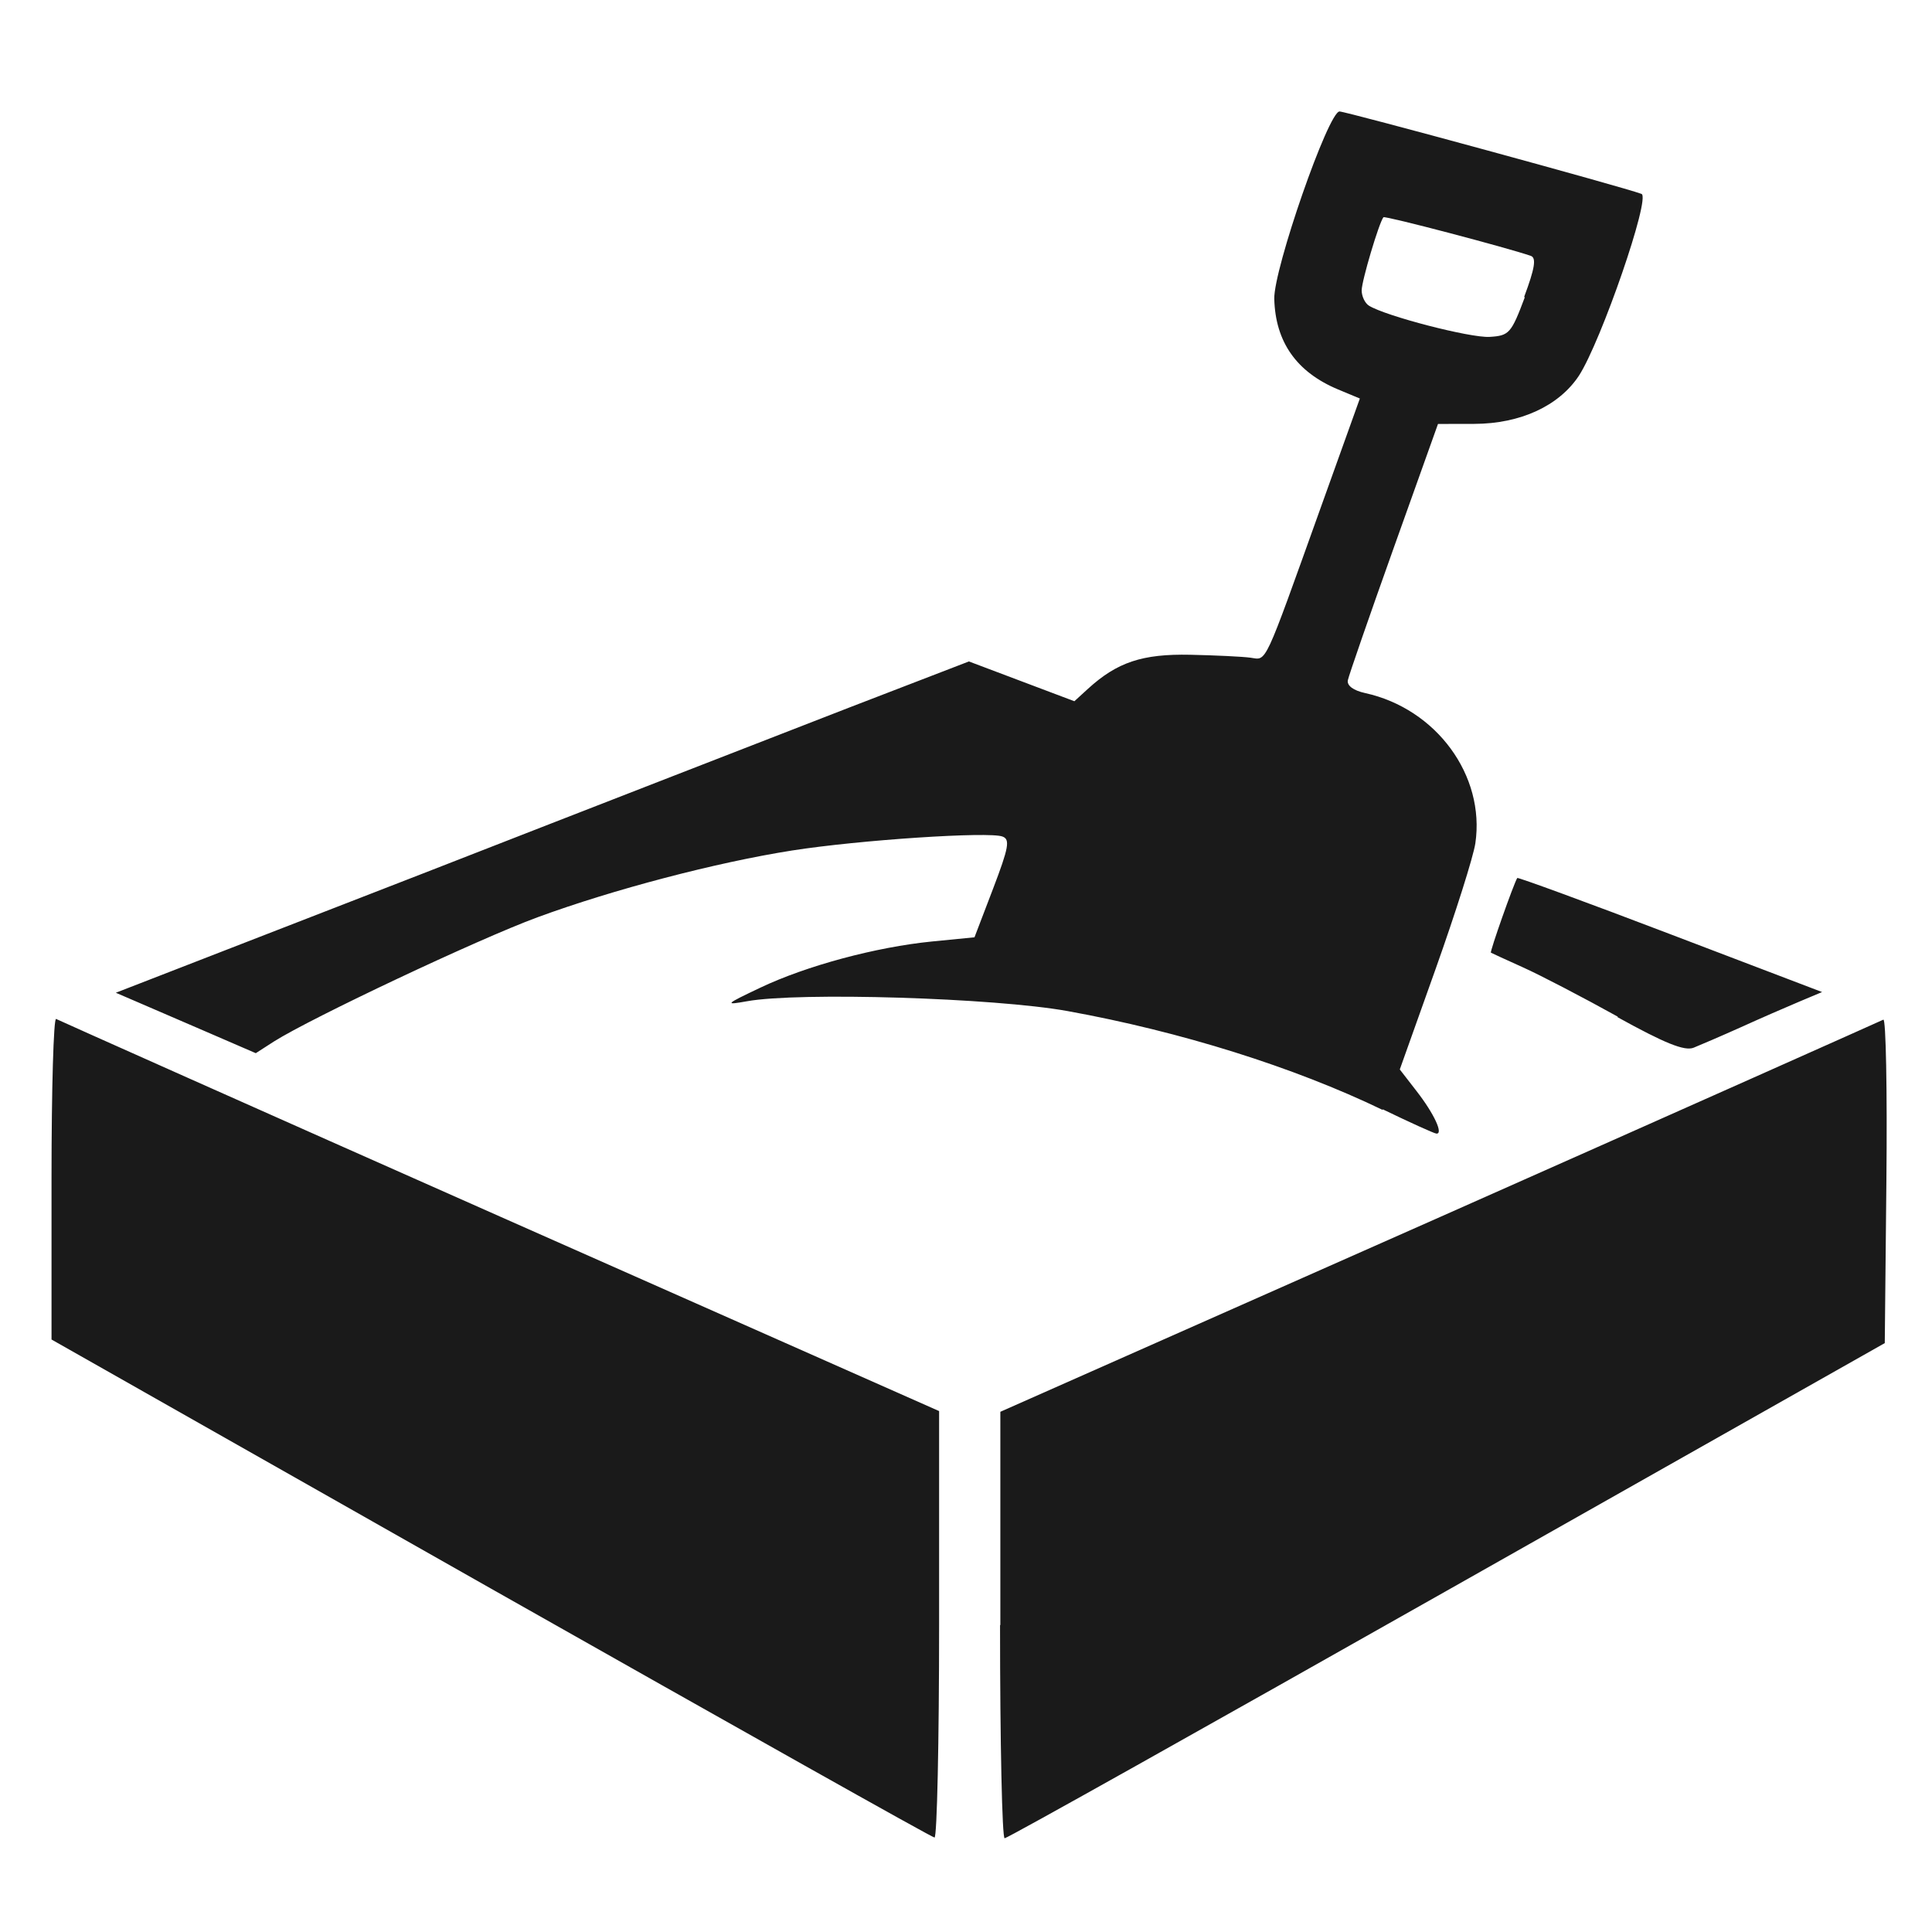
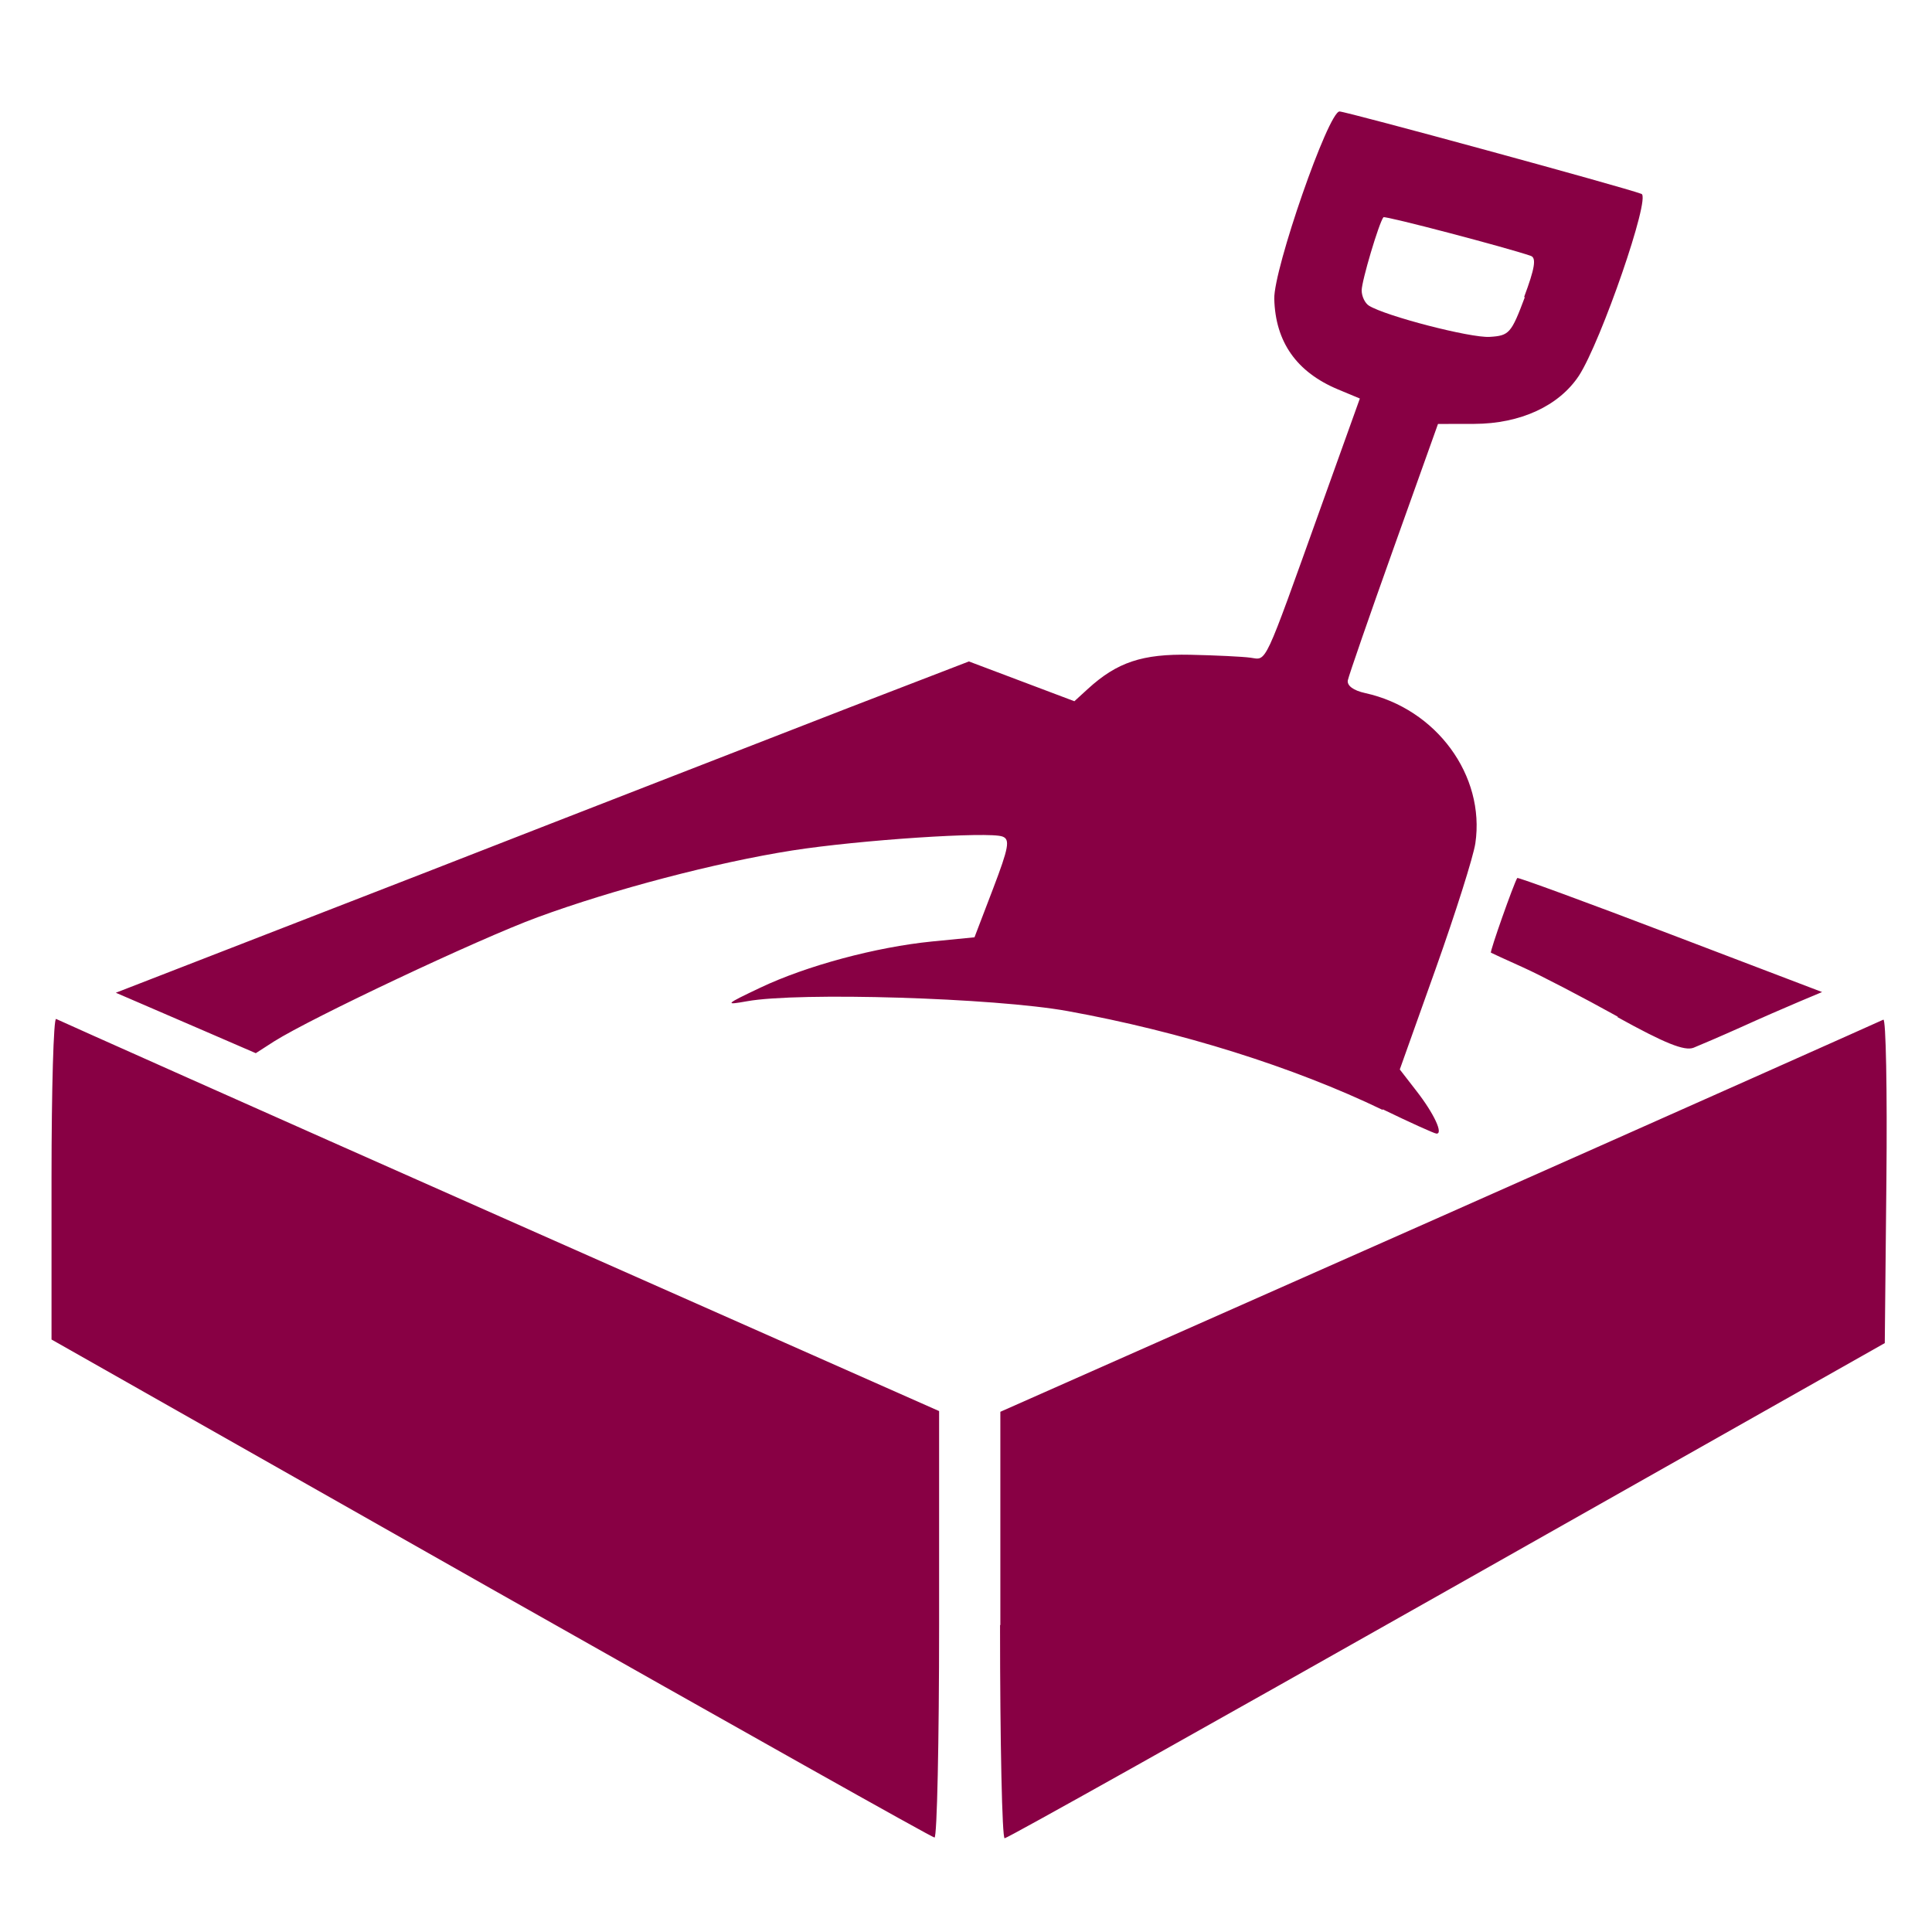
<svg xmlns="http://www.w3.org/2000/svg" width="512" height="512" version="1.1" viewBox="0 0 135 135">
-   <path d="m34.3 111-30.7-17.4v-11.3c0-6.19 0.144-11.2 0.321-11.1 0.176 0.093 14.1 6.31 31 13.8l30.7 13.6v14.9c0 8.17-0.144 14.9-0.321 14.9-0.176-4e-3 -14.1-7.84-31-17.4zm35.6 2.55v-14.9l30.7-13.6c16.9-7.5 30.8-13.7 31-13.8 0.18-0.096 0.276 4.95 0.214 11.2l-0.114 11.4-30.6 17.3c-16.8 9.5-30.7 17.3-30.9 17.3-0.176 4e-3 -0.321-6.68-0.321-14.9zm26.7-36c-6.2-2.99-14.1-5.47-22-6.9-5.12-0.927-18.8-1.34-22.4-0.687-1.6 0.285-1.54 0.223 0.923-0.946 3.24-1.54 8.09-2.84 12-3.23l2.97-0.292 1.3-3.4c1.09-2.86 1.2-3.44 0.66-3.64-0.945-0.363-10 0.238-14.7 0.973-5.31 0.836-12.5 2.72-17.8 4.67-4.16 1.53-15.8 7.03-18.4 8.67l-1.28 0.824-3.42-1.48c-1.88-0.812-4.08-1.76-4.89-2.11l-1.47-0.633 21.4-8.31c11.7-4.57 25.1-9.77 29.8-11.6l8.41-3.24 7.37 2.78 0.948-0.867c2.04-1.86 3.8-2.45 7.15-2.38 1.76 0.037 3.66 0.129 4.21 0.205 1.16 0.16 0.869 0.77 4.91-10.5l2.73-7.61-1.53-0.638c-2.89-1.21-4.37-3.31-4.45-6.32-0.055-2.07 3.78-13.1 4.56-13.1 0.456 0 19.9 5.3 21.1 5.76 0.656 0.246-2.82 10.3-4.37 12.7-1.4 2.12-4.1 3.36-7.31 3.37l-2.54 5e-3 -3.09 8.65c-1.7 4.76-3.14 8.92-3.21 9.26-0.073 0.374 0.389 0.716 1.21 0.895 4.97 1.09 8.4 5.76 7.7 10.5-0.142 0.943-1.39 4.88-2.77 8.76l-2.51 7.04 1.17 1.51c1.23 1.58 1.9 3.03 1.38 2.97-0.169-0.02-1.85-0.779-3.73-1.69zm9.9-56.8c0.747-2 0.866-2.73 0.468-2.87-1.63-0.567-10.2-2.82-10.3-2.7-0.308 0.38-1.52 4.45-1.52 5.11 0 0.415 0.229 0.895 0.509 1.07 1.18 0.732 7.09 2.26 8.43 2.18 1.37-0.083 1.51-0.24 2.46-2.77zm6.56 50.3c-2.47-1.37-5.45-2.92-6.63-3.45s-2.19-0.997-2.25-1.03c-0.094-0.05 1.59-4.82 1.84-5.22 0.04-0.062 4.86 1.7 10.7 3.93l10.6 4.04-1.62 0.681c-0.89 0.375-2.72 1.17-4.06 1.78-1.34 0.602-2.83 1.24-3.3 1.43-0.635 0.247-2.01-0.308-5.34-2.15z" fill="#1a1a1a" />
+   <path d="m34.3 111-30.7-17.4v-11.3c0-6.19 0.144-11.2 0.321-11.1 0.176 0.093 14.1 6.31 31 13.8l30.7 13.6v14.9c0 8.17-0.144 14.9-0.321 14.9-0.176-4e-3 -14.1-7.84-31-17.4zm35.6 2.55v-14.9l30.7-13.6c16.9-7.5 30.8-13.7 31-13.8 0.18-0.096 0.276 4.95 0.214 11.2l-0.114 11.4-30.6 17.3c-16.8 9.5-30.7 17.3-30.9 17.3-0.176 4e-3 -0.321-6.68-0.321-14.9zm26.7-36c-6.2-2.99-14.1-5.47-22-6.9-5.12-0.927-18.8-1.34-22.4-0.687-1.6 0.285-1.54 0.223 0.923-0.946 3.24-1.54 8.09-2.84 12-3.23l2.97-0.292 1.3-3.4c1.09-2.86 1.2-3.44 0.66-3.64-0.945-0.363-10 0.238-14.7 0.973-5.31 0.836-12.5 2.72-17.8 4.67-4.16 1.53-15.8 7.03-18.4 8.67l-1.28 0.824-3.42-1.48c-1.88-0.812-4.08-1.76-4.89-2.11l-1.47-0.633 21.4-8.31c11.7-4.57 25.1-9.77 29.8-11.6l8.41-3.24 7.37 2.78 0.948-0.867c2.04-1.86 3.8-2.45 7.15-2.38 1.76 0.037 3.66 0.129 4.21 0.205 1.16 0.16 0.869 0.77 4.91-10.5l2.73-7.61-1.53-0.638c-2.89-1.21-4.37-3.31-4.45-6.32-0.055-2.07 3.78-13.1 4.56-13.1 0.456 0 19.9 5.3 21.1 5.76 0.656 0.246-2.82 10.3-4.37 12.7-1.4 2.12-4.1 3.36-7.31 3.37l-2.54 5e-3 -3.09 8.65c-1.7 4.76-3.14 8.92-3.21 9.26-0.073 0.374 0.389 0.716 1.21 0.895 4.97 1.09 8.4 5.76 7.7 10.5-0.142 0.943-1.39 4.88-2.77 8.76l-2.51 7.04 1.17 1.51c1.23 1.58 1.9 3.03 1.38 2.97-0.169-0.02-1.85-0.779-3.73-1.69zm9.9-56.8c0.747-2 0.866-2.73 0.468-2.87-1.63-0.567-10.2-2.82-10.3-2.7-0.308 0.38-1.52 4.45-1.52 5.11 0 0.415 0.229 0.895 0.509 1.07 1.18 0.732 7.09 2.26 8.43 2.18 1.37-0.083 1.51-0.24 2.46-2.77zm6.56 50.3c-2.47-1.37-5.45-2.92-6.63-3.45s-2.19-0.997-2.25-1.03c-0.094-0.05 1.59-4.82 1.84-5.22 0.04-0.062 4.86 1.7 10.7 3.93l10.6 4.04-1.62 0.681c-0.89 0.375-2.72 1.17-4.06 1.78-1.34 0.602-2.83 1.24-3.3 1.43-0.635 0.247-2.01-0.308-5.34-2.15z" fill="#804" />
</svg>
